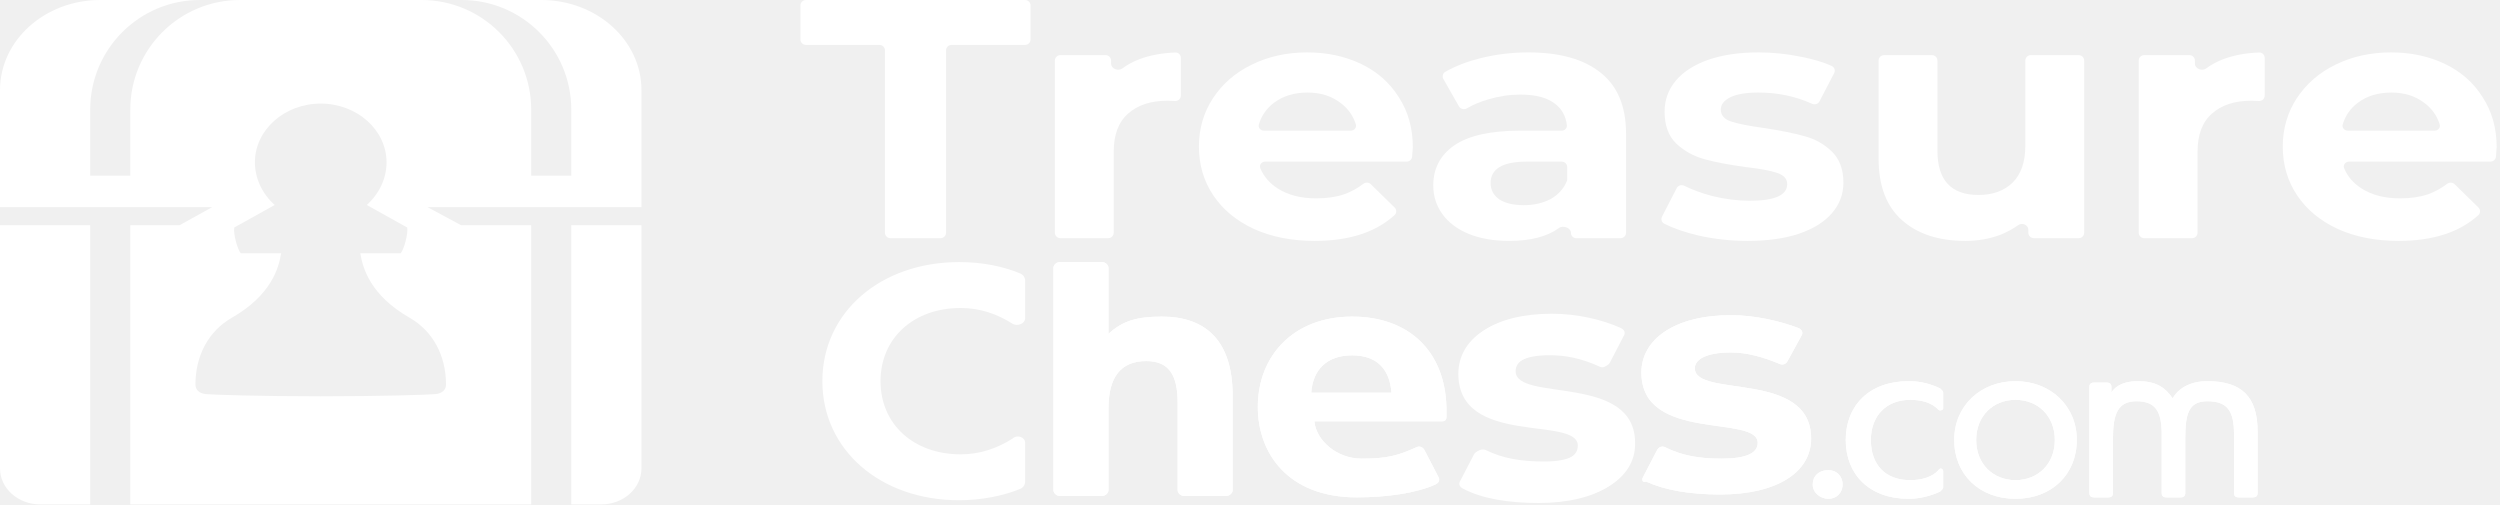
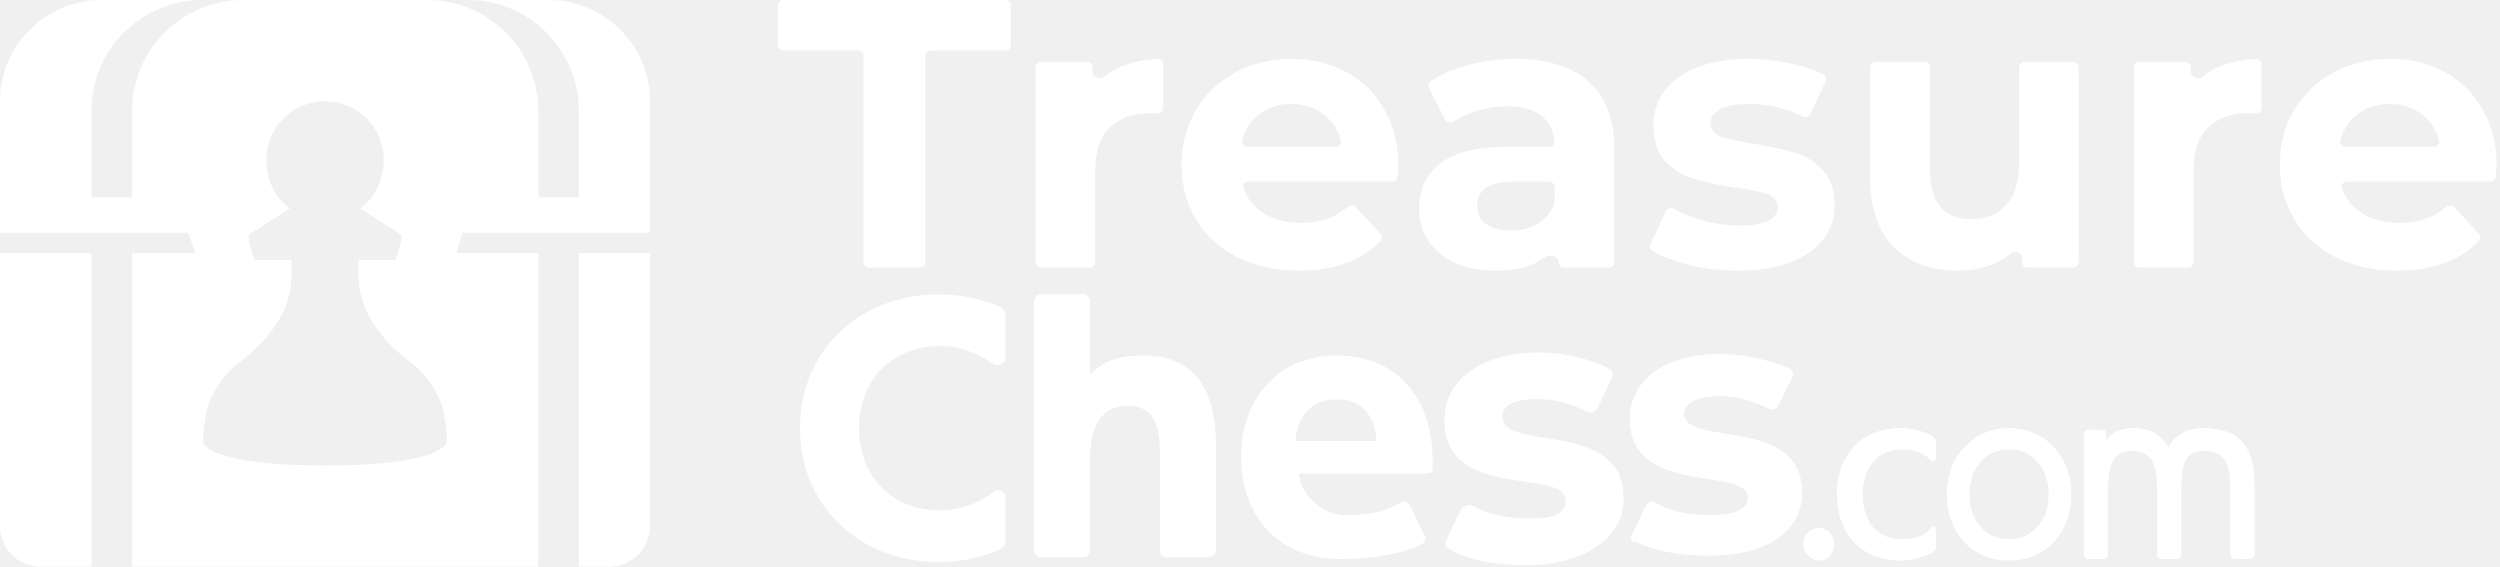
- <svg xmlns="http://www.w3.org/2000/svg" width="456" height="92" viewBox="0 0 456 92" fill="none">
-   <path d="M224.836 72.141V89.412C224.836 89.935 224.263 90.459 223.689 90.459H215.948C215.374 90.459 214.801 89.935 214.801 89.412V73.449C214.801 68.215 213.08 65.86 209.066 65.86C204.478 65.86 202.185 68.739 202.185 74.496V89.412C202.185 89.935 201.611 90.459 201.038 90.459H193.296C192.723 90.459 192.149 89.935 192.149 89.412V48.85C192.149 48.327 192.723 47.804 193.296 47.804H201.038C201.611 47.804 202.185 48.327 202.185 48.85V60.888C204.765 58.533 207.346 57.748 211.933 57.748C219.962 57.748 224.836 62.197 224.836 72.141Z" fill="white" />
-   <path d="M246.628 57.748C236.019 57.748 229.424 64.813 229.424 74.234C229.424 82.608 234.872 90.721 247.488 90.721C252.936 90.721 258.384 89.935 261.825 88.365C262.398 88.104 262.685 87.58 262.398 87.057L259.818 82.085C259.531 81.561 258.958 81.3 258.384 81.561C254.943 83.132 252.936 83.655 248.349 83.655C243.761 83.655 240.033 80.253 239.747 76.851H262.972C263.545 76.851 263.832 76.589 263.832 76.066C263.832 75.543 263.832 74.757 263.832 74.234C263.545 64.028 256.95 57.748 246.628 57.748ZM239.173 71.617C239.46 67.43 242.041 64.813 246.628 64.813C251.216 64.813 253.51 67.43 253.796 71.617H239.173Z" fill="white" />
-   <path d="M299.672 87.057L302.253 82.085C302.54 81.561 303.113 81.3 303.686 81.561C306.841 83.132 309.995 83.655 314.009 83.655C318.596 83.655 320.604 82.608 320.604 80.776C320.604 75.543 299.386 80.776 299.386 67.954C299.386 61.935 305.407 57.486 315.729 57.486C320.03 57.486 324.618 58.533 328.059 59.841C328.632 60.103 328.919 60.626 328.632 61.15L326.051 65.86C325.765 66.383 325.191 66.645 324.618 66.383C321.464 65.075 318.596 64.29 315.729 64.29C311.141 64.29 309.134 65.599 309.134 67.169C309.134 72.664 330.352 67.43 330.352 79.991C330.352 86.01 324.331 90.197 313.722 90.197C308.274 90.197 303.686 89.412 300.246 87.842C299.672 88.104 299.386 87.58 299.672 87.057Z" fill="white" />
-   <path d="M330.64 88.365C330.64 86.795 331.787 85.748 333.507 85.748C334.941 85.748 336.088 86.795 336.088 88.365C336.088 89.935 334.941 90.982 333.507 90.982C332.074 90.982 330.64 89.935 330.64 88.365Z" fill="white" />
-   <path d="M356.446 80.253C356.446 73.972 361.32 69.524 367.628 69.524C373.936 69.524 378.811 73.972 378.811 80.253C378.811 86.534 374.223 90.982 367.628 90.982C361.033 90.982 356.446 86.534 356.446 80.253ZM374.797 80.253C374.797 75.804 371.642 72.926 367.628 72.926C363.614 72.926 360.46 75.804 360.46 80.253C360.46 84.702 363.614 87.58 367.628 87.58C371.642 87.58 374.797 84.702 374.797 80.253Z" fill="white" />
-   <path d="M411.784 78.683V89.935C411.784 90.459 411.497 90.721 410.924 90.721H408.343C407.77 90.721 407.483 90.459 407.483 89.935V79.206C407.483 75.019 406.336 73.187 402.609 73.187C399.168 73.187 398.594 75.543 398.594 79.991V89.935C398.594 90.459 398.308 90.721 397.734 90.721H395.154C394.58 90.721 394.294 90.459 394.294 89.935V79.206C394.294 75.019 393.147 73.187 389.706 73.187C386.265 73.187 385.405 75.543 385.405 79.991V89.935C385.405 90.459 385.118 90.721 384.545 90.721H381.964C381.391 90.721 381.104 90.459 381.104 89.935V70.57C381.104 70.047 381.391 69.785 381.964 69.785H384.258C384.831 69.785 385.118 70.047 385.118 70.57V71.617C385.405 71.094 386.552 69.524 389.993 69.524C393.147 69.524 394.867 70.57 396.301 72.664C396.301 72.664 397.734 69.524 402.609 69.524C408.917 69.524 411.784 72.402 411.784 78.683Z" fill="white" />
-   <path d="M348.417 87.58C343.829 87.58 341.248 84.702 341.248 80.253C341.248 75.804 344.116 72.926 348.417 72.926C350.424 72.926 352.431 73.449 353.578 74.757C353.865 75.019 354.438 74.757 354.438 74.496V71.617C354.438 71.356 354.151 71.094 353.865 70.832C352.144 70.047 350.424 69.524 348.13 69.524C340.962 69.524 336.661 73.972 336.661 80.253C336.661 86.534 340.962 90.982 348.13 90.982C350.137 90.982 352.144 90.459 353.865 89.674C354.151 89.412 354.438 89.15 354.438 88.889V86.01C354.438 85.487 353.865 85.225 353.578 85.748C352.431 87.057 350.424 87.58 348.417 87.58Z" fill="white" />
-   <path d="M276.447 67.692C276.447 65.86 278.455 64.552 283.042 64.552C285.91 64.552 288.777 65.075 292.218 66.645C292.791 66.907 293.365 66.645 293.651 66.122L296.232 61.15C296.519 60.626 296.232 60.103 295.658 59.841C292.218 58.271 287.63 57.224 283.042 57.224C272.433 57.224 266.412 61.673 266.412 67.954C266.412 81.3 288.203 75.543 288.203 81.038C288.203 82.87 286.483 84.178 281.609 84.178C277.594 84.178 274.154 83.655 271 82.085C270.426 81.823 269.566 82.085 269.279 82.608L266.699 87.58C266.412 88.104 266.699 88.627 267.272 88.889C270.713 90.72 275.587 91.505 281.035 91.505C291.931 91.505 298.239 87.057 298.239 81.038C298.526 67.954 276.447 73.449 276.447 67.692Z" fill="white" />
-   <path d="M224.836 72.141V89.412C224.836 89.935 224.263 90.459 223.689 90.459H215.948C215.374 90.459 214.801 89.935 214.801 89.412V73.449C214.801 68.215 213.08 65.86 209.066 65.86C204.478 65.86 202.185 68.739 202.185 74.496V89.412C202.185 89.935 201.611 90.459 201.038 90.459H193.296C192.723 90.459 192.149 89.935 192.149 89.412V48.85C192.149 48.327 192.723 47.804 193.296 47.804H201.038C201.611 47.804 202.185 48.327 202.185 48.85V60.888C204.765 58.533 207.346 57.748 211.933 57.748C219.962 57.748 224.836 62.197 224.836 72.141Z" fill="white" />
-   <path d="M175.232 82.87C166.63 82.87 160.609 77.374 160.609 69.524C160.609 61.673 166.63 56.178 175.232 56.178C178.673 56.178 181.827 57.224 184.694 59.056C185.555 59.58 186.988 59.056 186.988 58.01V51.206C186.988 50.682 186.701 50.159 186.128 49.897C182.974 48.589 179.247 47.804 174.946 47.804C160.609 47.804 150 56.963 150 69.524C150 82.085 160.609 91.244 174.946 91.244C178.96 91.244 182.974 90.459 186.128 89.15C186.701 88.889 186.988 88.365 186.988 87.842V80.776C186.988 79.73 185.555 79.206 184.694 79.991C181.827 81.823 178.673 82.87 175.232 82.87Z" fill="white" />
-   <path d="M246.628 57.748C236.019 57.748 229.424 64.813 229.424 74.234C229.424 82.608 234.872 90.721 247.488 90.721C252.936 90.721 258.384 89.935 261.825 88.365C262.398 88.104 262.685 87.58 262.398 87.057L259.818 82.085C259.531 81.561 258.958 81.3 258.384 81.561C254.943 83.132 252.936 83.655 248.349 83.655C243.761 83.655 240.033 80.253 239.747 76.851H262.972C263.545 76.851 263.832 76.589 263.832 76.066C263.832 75.543 263.832 74.757 263.832 74.234C263.545 64.028 256.95 57.748 246.628 57.748ZM239.173 71.617C239.46 67.43 242.041 64.813 246.628 64.813C251.216 64.813 253.51 67.43 253.796 71.617H239.173Z" fill="white" />
-   <path d="M299.673 87.057L302.254 82.085C302.54 81.561 303.114 81.3 303.687 81.561C306.841 83.132 309.995 83.655 314.009 83.655C318.597 83.655 320.604 82.608 320.604 80.776C320.604 75.543 299.386 80.776 299.386 67.954C299.386 61.935 305.408 57.486 315.73 57.486C320.031 57.486 324.618 58.533 328.059 59.841C328.633 60.103 328.919 60.626 328.633 61.15L326.052 65.86C325.765 66.383 325.192 66.645 324.618 66.383C321.464 65.075 318.597 64.29 315.73 64.29C311.142 64.29 309.135 65.599 309.135 67.169C309.135 72.664 330.353 67.43 330.353 79.991C330.353 86.01 324.332 90.197 313.723 90.197C308.275 90.197 303.687 89.412 300.246 87.842C299.673 88.104 299.386 87.58 299.673 87.057Z" fill="white" />
-   <path d="M330.64 88.365C330.64 86.795 331.787 85.748 333.507 85.748C334.941 85.748 336.088 86.795 336.088 88.365C336.088 89.935 334.941 90.982 333.507 90.982C332.074 90.982 330.64 89.935 330.64 88.365Z" fill="white" />
-   <path d="M356.446 80.253C356.446 73.972 361.32 69.524 367.628 69.524C373.936 69.524 378.811 73.972 378.811 80.253C378.811 86.534 374.223 90.982 367.628 90.982C361.033 90.982 356.446 86.534 356.446 80.253ZM374.797 80.253C374.797 75.804 371.642 72.926 367.628 72.926C363.614 72.926 360.46 75.804 360.46 80.253C360.46 84.702 363.614 87.58 367.628 87.58C371.642 87.58 374.797 84.702 374.797 80.253Z" fill="white" />
-   <path d="M411.785 78.683V89.935C411.785 90.459 411.499 90.721 410.925 90.721H408.345C407.771 90.721 407.484 90.459 407.484 89.935V79.206C407.484 75.019 406.337 73.187 402.61 73.187C399.169 73.187 398.596 75.543 398.596 79.991V89.935C398.596 90.459 398.309 90.721 397.736 90.721H395.155C394.581 90.721 394.295 90.459 394.295 89.935V79.206C394.295 75.019 393.148 73.187 389.707 73.187C386.266 73.187 385.406 75.543 385.406 79.991V89.935C385.406 90.459 385.119 90.721 384.546 90.721H381.965C381.392 90.721 381.105 90.459 381.105 89.935V70.57C381.105 70.047 381.392 69.785 381.965 69.785H384.259C384.833 69.785 385.119 70.047 385.119 70.57V71.617C385.406 71.094 386.553 69.524 389.994 69.524C393.148 69.524 394.868 70.57 396.302 72.664C396.302 72.664 397.735 69.524 402.61 69.524C408.918 69.524 411.785 72.402 411.785 78.683Z" fill="white" />
-   <path d="M348.418 87.58C343.83 87.58 341.25 84.702 341.25 80.253C341.25 75.804 344.117 72.926 348.418 72.926C350.425 72.926 352.432 73.449 353.579 74.757C353.866 75.019 354.439 74.757 354.439 74.496V71.617C354.439 71.356 354.153 71.094 353.866 70.832C352.145 70.047 350.425 69.524 348.131 69.524C340.963 69.524 336.662 73.972 336.662 80.253C336.662 86.534 340.963 90.982 348.131 90.982C350.138 90.982 352.145 90.459 353.866 89.674C354.153 89.412 354.439 89.15 354.439 88.889V86.01C354.439 85.487 353.866 85.225 353.579 85.748C352.432 87.057 350.425 87.58 348.418 87.58Z" fill="white" />
-   <path d="M276.039 67.935C276.039 66.103 278.046 64.794 282.633 64.794C285.501 64.794 288.368 65.318 291.809 66.888C292.382 67.15 292.956 66.888 293.242 66.365L295.823 61.392C296.11 60.869 295.823 60.346 295.249 60.084C291.809 58.514 287.221 57.467 282.633 57.467C272.024 57.467 266.003 61.916 266.003 68.196C266.003 81.542 287.794 75.785 287.794 81.281C287.794 83.113 286.074 84.421 281.2 84.421C277.185 84.421 273.745 83.898 270.591 82.328C270.017 82.066 269.157 82.328 268.87 82.851L266.29 87.823C266.003 88.346 266.29 88.87 266.863 89.131C270.304 90.963 275.178 91.748 280.626 91.748C291.522 91.748 297.83 87.3 297.83 81.281C298.117 68.196 276.039 73.692 276.039 67.935Z" fill="white" />
-   <path d="M161.413 9.192C161.413 8.64 160.966 8.192 160.413 8.192H147C146.448 8.192 146 7.745 146 7.192V1C146 0.448 146.448 0 147 0H186.974C187.526 0 187.974 0.448 187.974 1V7.192C187.974 7.745 187.526 8.192 186.974 8.192H173.56C173.008 8.192 172.56 8.64 172.56 9.192V42.444C172.56 42.996 172.113 43.444 171.56 43.444H162.413C161.861 43.444 161.413 42.996 161.413 42.444V9.192Z" fill="white" />
-   <path d="M202.661 11.599C202.661 12.545 203.955 13.044 204.715 12.48C205.624 11.805 206.659 11.245 207.821 10.799C209.762 10.07 211.951 9.662 214.39 9.575C214.942 9.556 215.39 10.005 215.39 10.558V17.423C215.39 18.003 214.899 18.46 214.32 18.425C213.702 18.389 213.256 18.371 212.982 18.371C209.908 18.371 207.5 19.157 205.757 20.729C204.014 22.26 203.142 24.577 203.142 27.68V42.444C203.142 42.996 202.694 43.444 202.142 43.444H193.408C192.856 43.444 192.408 42.996 192.408 42.444V11.054C192.408 10.502 192.856 10.054 193.408 10.054H201.661C202.213 10.054 202.661 10.502 202.661 11.054V11.599Z" fill="white" />
-   <path d="M257.699 26.873C257.699 26.971 257.656 27.535 257.57 28.564C257.527 29.082 257.094 29.48 256.574 29.48H230.761C230.112 29.48 229.633 30.091 229.881 30.69C230.506 32.196 231.568 33.427 233.066 34.383C234.946 35.583 237.286 36.183 240.084 36.183C242.011 36.183 243.708 35.934 245.176 35.438C246.413 34.998 247.574 34.365 248.658 33.538C249.073 33.222 249.66 33.236 250.033 33.6L254.373 37.845C254.766 38.23 254.777 38.863 254.37 39.233C250.916 42.372 246.062 43.941 239.809 43.941C235.634 43.941 231.942 43.217 228.731 41.769C225.519 40.279 223.042 38.231 221.299 35.624C219.556 33.018 218.684 30.059 218.684 26.749C218.684 23.48 219.533 20.543 221.23 17.936C222.974 15.288 225.336 13.24 228.318 11.792C231.345 10.303 234.717 9.558 238.433 9.558C242.057 9.558 245.336 10.261 248.272 11.668C251.208 13.075 253.502 15.102 255.153 17.75C256.851 20.357 257.699 23.398 257.699 26.873ZM238.501 16.881C236.07 16.881 234.029 17.502 232.377 18.743C231.033 19.754 230.114 21.066 229.621 22.68C229.44 23.272 229.915 23.832 230.535 23.832H246.395C247.016 23.832 247.492 23.27 247.306 22.677C246.811 21.101 245.895 19.811 244.557 18.805C242.905 17.523 240.887 16.881 238.501 16.881Z" fill="white" />
-   <path d="M278.769 9.558C284.503 9.558 288.907 10.799 291.981 13.281C295.054 15.723 296.591 19.426 296.591 24.391V42.444C296.591 42.996 296.143 43.444 295.591 43.444H287.496C286.971 43.444 286.545 43.018 286.545 42.493V42.493C286.545 41.546 285.112 41.039 284.346 41.596C282.196 43.159 279.167 43.941 275.26 43.941C272.416 43.941 269.939 43.506 267.829 42.637C265.764 41.769 264.182 40.569 263.081 39.038C261.98 37.507 261.429 35.769 261.429 33.824C261.429 30.721 262.714 28.28 265.283 26.501C267.897 24.722 271.911 23.832 277.324 23.832H284.857C285.409 23.832 285.865 23.383 285.799 22.834C285.604 21.206 284.912 19.925 283.724 18.991C282.301 17.833 280.168 17.253 277.324 17.253C275.352 17.253 273.402 17.543 271.476 18.122C270.013 18.541 268.717 19.084 267.588 19.752C267.078 20.054 266.404 19.908 266.11 19.393L263.277 14.42C263.013 13.956 263.158 13.365 263.622 13.101C265.464 12.053 267.6 11.224 270.031 10.613C272.875 9.909 275.788 9.558 278.769 9.558ZM277.944 37.424C279.778 37.424 281.407 37.052 282.829 36.307C284.194 35.552 285.178 34.474 285.783 33.072C285.833 32.955 285.857 32.828 285.857 32.701V30.48C285.857 29.928 285.409 29.48 284.857 29.48H278.494C274.09 29.48 271.888 30.783 271.888 33.39C271.888 34.631 272.416 35.624 273.471 36.369C274.572 37.072 276.063 37.424 277.944 37.424Z" fill="white" />
-   <path d="M318.76 43.941C315.687 43.941 312.682 43.61 309.746 42.948C307.251 42.35 305.186 41.632 303.552 40.795C303.081 40.554 302.917 39.974 303.159 39.504L305.826 34.322C306.087 33.815 306.719 33.63 307.229 33.887C308.685 34.619 310.373 35.239 312.292 35.748C314.632 36.328 316.925 36.617 319.173 36.617C323.715 36.617 325.985 35.603 325.985 33.576C325.985 32.624 325.366 31.942 324.127 31.528C322.889 31.114 320.985 30.763 318.416 30.473C315.389 30.059 312.889 29.583 310.916 29.046C308.944 28.508 307.223 27.556 305.755 26.191C304.333 24.825 303.622 22.881 303.622 20.357C303.622 18.247 304.287 16.385 305.618 14.771C306.994 13.116 308.966 11.833 311.535 10.923C314.15 10.013 317.224 9.558 320.756 9.558C323.37 9.558 325.962 9.827 328.531 10.364C330.711 10.778 332.572 11.336 334.115 12.038C334.613 12.264 334.797 12.865 334.544 13.351L331.878 18.484C331.625 18.971 331.028 19.161 330.528 18.934C327.517 17.565 324.26 16.881 320.756 16.881C318.462 16.881 316.742 17.171 315.595 17.75C314.448 18.329 313.875 19.074 313.875 19.984C313.875 21.019 314.494 21.743 315.733 22.157C316.971 22.57 318.944 22.963 321.65 23.336C324.678 23.791 327.155 24.287 329.082 24.825C331.008 25.322 332.683 26.253 334.105 27.618C335.527 28.983 336.238 30.887 336.238 33.328C336.238 35.397 335.55 37.238 334.174 38.852C332.797 40.465 330.779 41.727 328.118 42.637C325.504 43.506 322.384 43.941 318.76 43.941Z" fill="white" />
-   <path d="M379.155 10.054C379.707 10.054 380.155 10.502 380.155 11.054V42.444C380.155 42.996 379.707 43.444 379.155 43.444H370.971C370.419 43.444 369.971 42.996 369.971 42.444V41.918C369.971 41.022 368.844 40.54 368.117 41.062C367.136 41.767 366.057 42.354 364.88 42.824C362.907 43.568 360.774 43.941 358.48 43.941C353.618 43.941 349.765 42.679 346.92 40.155C344.076 37.631 342.654 33.886 342.654 28.921V11.054C342.654 10.502 343.102 10.054 343.654 10.054H352.388C352.941 10.054 353.388 10.502 353.388 11.054V27.494C353.388 32.873 355.889 35.562 360.889 35.562C363.458 35.562 365.522 34.817 367.081 33.328C368.641 31.797 369.421 29.542 369.421 26.563V11.054C369.421 10.502 369.869 10.054 370.421 10.054H379.155Z" fill="white" />
-   <path d="M400.352 11.599C400.352 12.545 401.646 13.044 402.406 12.48C403.315 11.805 404.351 11.245 405.513 10.799C407.453 10.07 409.643 9.662 412.082 9.575C412.634 9.556 413.082 10.005 413.082 10.558V17.423C413.082 18.003 412.591 18.46 412.012 18.425C411.394 18.389 410.948 18.371 410.674 18.371C407.6 18.371 405.192 19.157 403.449 20.729C401.706 22.26 400.834 24.577 400.834 27.68V42.444C400.834 42.996 400.386 43.444 399.834 43.444H391.1C390.547 43.444 390.1 42.996 390.1 42.444V11.054C390.1 10.502 390.547 10.054 391.1 10.054H399.352C399.905 10.054 400.352 10.502 400.352 11.054V11.599Z" fill="white" />
-   <path d="M455.391 26.873C455.391 26.971 455.348 27.535 455.262 28.564C455.219 29.082 454.786 29.48 454.266 29.48H428.452C427.804 29.48 427.325 30.091 427.573 30.69C428.198 32.196 429.259 33.427 430.757 34.383C432.638 35.583 434.978 36.183 437.776 36.183C439.702 36.183 441.4 35.934 442.868 35.438C444.105 34.998 445.266 34.365 446.35 33.538C446.765 33.222 447.352 33.236 447.724 33.6L452.065 37.845C452.458 38.23 452.469 38.863 452.062 39.233C448.608 42.372 443.754 43.941 437.501 43.941C433.326 43.941 429.633 43.217 426.422 41.769C423.211 40.279 420.734 38.231 418.991 35.624C417.248 33.018 416.376 30.059 416.376 26.749C416.376 23.48 417.225 20.543 418.922 17.936C420.665 15.288 423.028 13.24 426.009 11.792C429.037 10.303 432.409 9.558 436.124 9.558C439.748 9.558 443.028 10.261 445.964 11.668C448.9 13.075 451.194 15.102 452.845 17.75C454.542 20.357 455.391 23.398 455.391 26.873ZM436.193 16.881C433.762 16.881 431.721 17.502 430.069 18.743C428.725 19.754 427.806 21.066 427.313 22.68C427.132 23.272 427.607 23.832 428.227 23.832H444.087C444.708 23.832 445.183 23.27 444.997 22.677C444.503 21.101 443.586 19.811 442.248 18.805C440.597 17.523 438.579 16.881 436.193 16.881Z" fill="white" />
-   <path fill-rule="evenodd" clip-rule="evenodd" d="M18.281 0C8.185 0 0 7.355 0 16.429V37.786H16.453H23.766H38.691L32.774 41.071H23.766V92H96.891V41.071H84.087L77.985 37.786H96.891H104.203H117V16.429C117 7.355 108.815 0 98.719 0H84.203C95.249 0 104.203 8.954 104.203 20V32.036H96.891V20C96.891 8.954 87.936 0 76.891 0H43.766C32.72 0 23.766 8.954 23.766 20V32.036H16.453V20C16.453 8.954 25.407 0 36.453 0H18.281ZM0 85.429V41.071H16.453V92H7.312C3.274 92 0 89.058 0 85.429ZM109.688 92H104.203V41.071H117V85.429C117 89.058 113.726 92 109.688 92ZM70.507 29.627C70.507 23.684 65.088 18.893 58.496 18.893C51.911 18.893 46.485 23.684 46.493 29.627C46.509 32.538 47.81 35.334 50.103 37.387L42.725 41.499C42.526 42.621 43.312 45.482 43.907 46.197H51.277C50.848 48.879 49.468 53.864 42.241 57.983C38.092 60.379 35.648 64.791 35.648 70.155C35.648 71.106 36.347 71.764 37.568 71.885C38.797 72.007 47.36 72.285 58.5 72.286C58.496 72.286 58.492 72.286 58.488 72.286H58.512C58.508 72.286 58.504 72.286 58.5 72.286C69.64 72.285 78.21 72.007 79.432 71.885C80.653 71.764 81.352 71.106 81.352 70.155C81.352 64.784 78.908 60.379 74.759 57.983C67.532 53.864 66.152 48.879 65.723 46.197H73.093C73.68 45.489 74.474 42.629 74.275 41.499L66.897 37.387C69.19 35.334 70.491 32.545 70.507 29.627Z" fill="white" />
+ <svg xmlns="http://www.w3.org/2000/svg" width="450" height="102" viewBox="0 0 450 102" fill="none">
+   <path fill-rule="evenodd" clip-rule="evenodd" d="M18.281 0C8.185 0 0 8.155 0 18.214V41.893H16.453H23.766H33.881L35.18 45.536H23.766V102H96.891V45.536H82.15L83.261 41.893H96.891H104.203H117V18.214C117 8.155 108.815 0 98.719 0H84.203C95.249 0 104.203 8.954 104.203 20V35.518H96.891V20C96.891 8.954 87.936 0 76.891 0H43.766C32.72 0 23.766 8.954 23.766 20V35.518H16.453V20C16.453 8.954 25.407 0 36.453 0H18.281ZM0 94.714V45.536H16.453V102H7.312C3.274 102 0 98.738 0 94.714ZM109.688 102H104.203V45.536H117V94.714C117 98.738 113.726 102 109.688 102ZM79.32 72.431C79.407 72.516 79.486 72.617 79.534 72.742L79.526 72.734C79.986 74.764 80.438 77.019 80.438 79.5C80.438 79.656 80.097 81.67 72.685 82.883C69.57 83.412 65.083 83.786 58.599 83.786H58.496H58.393C56.514 83.786 54.81 83.755 53.256 83.692H53.098C52.984 83.688 52.874 83.682 52.766 83.676C52.662 83.671 52.56 83.665 52.456 83.661C37.117 82.969 36.562 79.71 36.562 79.508C36.562 77.027 37.022 74.772 37.474 72.742C37.522 72.625 37.601 72.524 37.688 72.431C38.83 69.53 40.558 67.228 42.698 65.524C44.688 64.062 46.273 62.616 47.541 61.216C52.266 55.795 52.464 51.743 52.48 48.904V46.991C52.468 46.96 52.454 46.927 52.44 46.894C52.426 46.861 52.412 46.827 52.4 46.796H45.877C45.195 45.218 44.743 43.864 44.743 42.285L52.202 37.495C49.998 36.001 48.564 33.621 48.12 30.837C47.993 30.23 47.922 29.608 47.922 28.971C47.922 28.589 47.938 28.224 47.977 27.858C48.009 27.539 48.048 27.228 48.104 26.925C48.105 26.92 48.107 26.915 48.108 26.91C48.114 26.886 48.12 26.865 48.12 26.839C48.175 26.552 48.239 26.272 48.318 25.992C48.326 25.968 48.332 25.945 48.338 25.922C48.344 25.898 48.35 25.875 48.358 25.852C48.429 25.587 48.516 25.338 48.611 25.082C48.624 25.033 48.641 24.989 48.659 24.943C48.664 24.93 48.669 24.916 48.675 24.903C48.77 24.662 48.873 24.436 48.984 24.203C49.023 24.133 49.055 24.063 49.087 23.993C49.198 23.775 49.317 23.565 49.444 23.355C49.491 23.285 49.539 23.207 49.586 23.13C49.713 22.935 49.84 22.748 49.975 22.562C50.03 22.476 50.094 22.391 50.157 22.313C50.284 22.142 50.426 21.971 50.569 21.808C50.641 21.722 50.72 21.636 50.799 21.551L50.799 21.551C50.942 21.403 51.084 21.255 51.235 21.115L51.52 20.859L51.972 20.485C52.028 20.442 52.083 20.402 52.139 20.361C52.194 20.32 52.25 20.279 52.305 20.236C52.456 20.128 52.606 20.019 52.765 19.918C52.828 19.879 52.894 19.84 52.959 19.801C53.025 19.762 53.09 19.723 53.153 19.684C53.304 19.591 53.455 19.505 53.613 19.42C53.756 19.35 53.906 19.28 54.057 19.21C54.087 19.196 54.116 19.182 54.145 19.169C54.264 19.113 54.382 19.058 54.509 19.008C54.592 18.977 54.675 18.947 54.758 18.918C54.842 18.889 54.925 18.86 55.008 18.829C55.04 18.817 55.072 18.805 55.104 18.794C55.22 18.751 55.334 18.71 55.452 18.673C55.592 18.626 55.735 18.592 55.88 18.558C55.925 18.547 55.97 18.536 56.015 18.525C56.086 18.51 56.156 18.492 56.225 18.475C56.294 18.457 56.364 18.44 56.435 18.424C56.594 18.39 56.762 18.368 56.928 18.346C56.986 18.339 57.044 18.331 57.101 18.323C57.151 18.316 57.203 18.308 57.256 18.299C57.32 18.288 57.385 18.277 57.45 18.269C57.798 18.23 58.147 18.214 58.504 18.214C58.861 18.214 59.209 18.238 59.558 18.269C59.618 18.276 59.675 18.286 59.733 18.296C59.79 18.306 59.848 18.315 59.907 18.323C59.962 18.331 60.018 18.338 60.074 18.346C60.24 18.367 60.406 18.389 60.573 18.424C60.644 18.44 60.714 18.457 60.783 18.475C60.852 18.492 60.922 18.51 60.993 18.525C61.183 18.572 61.373 18.619 61.556 18.673C61.674 18.71 61.788 18.751 61.904 18.794C61.936 18.805 61.968 18.817 62 18.829C62.166 18.883 62.333 18.938 62.499 19.008C62.65 19.07 62.8 19.14 62.951 19.21C62.995 19.23 63.038 19.25 63.081 19.269C63.188 19.317 63.293 19.364 63.395 19.42C63.492 19.472 63.587 19.528 63.68 19.583C63.739 19.617 63.797 19.651 63.855 19.684C63.878 19.698 63.901 19.711 63.923 19.724C64.033 19.787 64.138 19.847 64.243 19.918C64.401 20.019 64.552 20.127 64.703 20.236L64.703 20.236C64.758 20.279 64.814 20.32 64.869 20.361C64.925 20.402 64.98 20.442 65.036 20.485C65.194 20.602 65.337 20.726 65.487 20.859L65.773 21.115C65.923 21.255 66.066 21.403 66.209 21.551L66.209 21.551C66.249 21.594 66.286 21.636 66.324 21.679C66.361 21.722 66.399 21.765 66.439 21.808C66.581 21.971 66.716 22.142 66.851 22.313L66.851 22.313C66.883 22.356 66.912 22.397 66.942 22.437C66.972 22.478 67.001 22.519 67.033 22.562C67.168 22.748 67.295 22.935 67.422 23.13C67.469 23.2 67.517 23.277 67.564 23.355C67.691 23.565 67.81 23.775 67.921 23.993C67.961 24.063 67.992 24.133 68.024 24.203C68.135 24.428 68.238 24.662 68.333 24.903C68.345 24.934 68.355 24.963 68.365 24.992C68.375 25.021 68.385 25.051 68.397 25.082C68.492 25.338 68.579 25.587 68.65 25.852C68.658 25.875 68.664 25.898 68.67 25.922C68.676 25.945 68.682 25.968 68.69 25.992C68.769 26.272 68.833 26.552 68.888 26.839C68.889 26.845 68.891 26.85 68.892 26.855C68.898 26.879 68.904 26.899 68.904 26.925C68.959 27.236 69.007 27.547 69.031 27.858C69.062 28.224 69.086 28.597 69.086 28.971C69.086 29.6 69.015 30.223 68.888 30.837C68.436 33.621 67.01 36.009 64.806 37.495L72.265 42.285C72.265 43.864 71.813 45.218 71.131 46.796H64.608C64.601 46.813 64.594 46.831 64.587 46.849C64.568 46.896 64.548 46.946 64.536 46.991V48.904C64.544 51.743 64.742 55.795 69.467 61.216C70.735 62.616 72.32 64.054 74.31 65.524C76.45 67.22 78.178 69.53 79.32 72.431Z" fill="white" />
+   <path d="M218.836 79.982V99.131C218.836 99.711 218.263 100.291 217.689 100.291H209.948C209.374 100.291 208.801 99.711 208.801 99.131V81.433C208.801 75.63 207.08 73.019 203.066 73.019C198.478 73.019 196.185 76.21 196.185 82.593V99.131C196.185 99.711 195.611 100.291 195.038 100.291H187.296C186.723 100.291 186.149 99.711 186.149 99.131V54.16C186.149 53.58 186.723 53 187.296 53H195.038C195.611 53 196.185 53.58 196.185 54.16V67.507C198.765 64.895 201.346 64.025 205.933 64.025C213.962 64.025 218.836 68.957 218.836 79.982Z" fill="white" />
+   <path d="M240.628 64.025C230.019 64.025 223.424 71.859 223.424 82.303C223.424 91.588 228.872 100.582 241.488 100.582C246.936 100.582 252.384 99.711 255.825 97.97C256.398 97.68 256.685 97.1 256.398 96.52L253.818 91.007C253.531 90.427 252.958 90.137 252.384 90.427C248.943 92.168 246.936 92.748 242.349 92.748C237.761 92.748 234.033 88.976 233.747 85.205H256.972C257.545 85.205 257.832 84.915 257.832 84.334C257.832 83.754 257.832 82.884 257.832 82.303C257.545 70.988 250.95 64.025 240.628 64.025ZM233.173 79.402C233.46 74.76 236.041 71.859 240.628 71.859C245.216 71.859 247.51 74.76 247.796 79.402H233.173Z" fill="white" />
+   <path d="M293.672 96.52L296.253 91.007C296.54 90.427 297.113 90.137 297.686 90.427C300.841 92.168 303.995 92.748 308.009 92.748C312.596 92.748 314.604 91.588 314.604 89.557C314.604 83.754 293.386 89.557 293.386 75.34C293.386 68.667 299.407 63.735 309.729 63.735C314.03 63.735 318.618 64.895 322.059 66.346C322.632 66.636 322.919 67.216 322.632 67.797L320.051 73.019C319.765 73.599 319.191 73.889 318.618 73.599C315.464 72.149 312.596 71.278 309.729 71.278C305.141 71.278 303.134 72.729 303.134 74.47C303.134 80.562 324.352 74.76 324.352 88.686C324.352 95.359 318.331 100.001 307.722 100.001C302.274 100.001 297.686 99.131 294.246 97.39C293.672 97.68 293.386 97.1 293.672 96.52Z" fill="white" />
+   <path d="M324.64 97.97C324.64 96.23 325.787 95.069 327.507 95.069C328.941 95.069 330.088 96.23 330.088 97.97C330.088 99.711 328.941 100.872 327.507 100.872C326.074 100.872 324.64 99.711 324.64 97.97Z" fill="white" />
+   <path d="M350.446 88.976C350.446 82.013 355.32 77.081 361.628 77.081C367.936 77.081 372.811 82.013 372.811 88.976C372.811 95.939 368.223 100.872 361.628 100.872C355.033 100.872 350.446 95.939 350.446 88.976ZM368.797 88.976C368.797 84.044 365.642 80.853 361.628 80.853C357.614 80.853 354.46 84.044 354.46 88.976C354.46 93.909 357.614 97.1 361.628 97.1C365.642 97.1 368.797 93.909 368.797 88.976Z" fill="white" />
+   <path d="M405.784 87.236V99.711C405.784 100.291 405.497 100.582 404.924 100.582H402.343C401.77 100.582 401.483 100.291 401.483 99.711V87.816C401.483 83.174 400.336 81.143 396.609 81.143C393.168 81.143 392.594 83.754 392.594 88.686V99.711C392.594 100.291 392.308 100.582 391.734 100.582H389.154C388.58 100.582 388.294 100.291 388.294 99.711V87.816C388.294 83.174 387.147 81.143 383.706 81.143C380.265 81.143 379.405 83.754 379.405 88.686V99.711C379.405 100.291 379.118 100.582 378.545 100.582H375.964C375.391 100.582 375.104 100.291 375.104 99.711V78.242C375.104 77.661 375.391 77.371 375.964 77.371H378.258C378.831 77.371 379.118 77.661 379.118 78.242V79.402C379.405 78.822 380.552 77.081 383.993 77.081C387.147 77.081 388.867 78.242 390.301 80.562C390.301 80.562 391.734 77.081 396.609 77.081C402.917 77.081 405.784 80.272 405.784 87.236Z" fill="white" />
+   <path d="M342.417 97.1C337.829 97.1 335.248 93.909 335.248 88.976C335.248 84.044 338.116 80.853 342.417 80.853C344.424 80.853 346.431 81.433 347.578 82.884C347.865 83.174 348.438 82.884 348.438 82.593V79.402C348.438 79.112 348.151 78.822 347.865 78.532C346.144 77.661 344.424 77.081 342.13 77.081C334.962 77.081 330.661 82.013 330.661 88.976C330.661 95.939 334.962 100.872 342.13 100.872C344.137 100.872 346.144 100.291 347.865 99.421C348.151 99.131 348.438 98.841 348.438 98.551V95.359C348.438 94.779 347.865 94.489 347.578 95.069C346.431 96.52 344.424 97.1 342.417 97.1Z" fill="white" />
+   <path d="M270.447 75.05C270.447 73.019 272.455 71.568 277.042 71.568C279.91 71.568 282.777 72.149 286.218 73.889C286.791 74.18 287.365 73.889 287.651 73.309L290.232 67.797C290.519 67.216 290.232 66.636 289.658 66.346C286.218 64.605 281.63 63.445 277.042 63.445C266.433 63.445 260.412 68.377 260.412 75.34C260.412 90.137 282.203 83.754 282.203 89.847C282.203 91.878 280.483 93.328 275.609 93.328C271.594 93.328 268.154 92.748 265 91.007C264.426 90.717 263.566 91.007 263.279 91.588L260.699 97.1C260.412 97.68 260.699 98.26 261.272 98.551C264.713 100.582 269.587 101.452 275.035 101.452C285.931 101.452 292.239 96.52 292.239 89.847C292.526 75.34 270.447 81.433 270.447 75.05Z" fill="white" />
+   <path d="M218.836 79.982V99.131C218.836 99.711 218.263 100.291 217.689 100.291H209.948C209.374 100.291 208.801 99.711 208.801 99.131V81.433C208.801 75.63 207.08 73.019 203.066 73.019C198.478 73.019 196.185 76.21 196.185 82.593V99.131C196.185 99.711 195.611 100.291 195.038 100.291H187.296C186.723 100.291 186.149 99.711 186.149 99.131V54.16C186.149 53.58 186.723 53 187.296 53H195.038C195.611 53 196.185 53.58 196.185 54.16V67.507C198.765 64.895 201.346 64.025 205.933 64.025C213.962 64.025 218.836 68.957 218.836 79.982Z" fill="white" />
+   <path d="M169.232 91.878C160.63 91.878 154.609 85.785 154.609 77.081C154.609 68.377 160.63 62.284 169.232 62.284C172.673 62.284 175.827 63.445 178.694 65.476C179.555 66.056 180.988 65.476 180.988 64.315V56.772C180.988 56.191 180.701 55.611 180.128 55.321C176.974 53.87 173.247 53 168.946 53C154.609 53 144 63.155 144 77.081C144 91.007 154.609 101.162 168.946 101.162C172.96 101.162 176.974 100.291 180.128 98.841C180.701 98.551 180.988 97.97 180.988 97.39V89.557C180.988 88.396 179.555 87.816 178.694 88.686C175.827 90.717 172.673 91.878 169.232 91.878Z" fill="white" />
+   <path d="M240.628 64.025C230.019 64.025 223.424 71.859 223.424 82.303C223.424 91.588 228.872 100.582 241.488 100.582C246.936 100.582 252.384 99.711 255.825 97.97C256.398 97.68 256.685 97.1 256.398 96.52L253.818 91.007C253.531 90.427 252.958 90.137 252.384 90.427C248.943 92.168 246.936 92.748 242.349 92.748C237.761 92.748 234.033 88.976 233.747 85.205H256.972C257.545 85.205 257.832 84.915 257.832 84.334C257.832 83.754 257.832 82.884 257.832 82.303C257.545 70.988 250.95 64.025 240.628 64.025ZM233.173 79.402C233.46 74.76 236.041 71.859 240.628 71.859C245.216 71.859 247.51 74.76 247.796 79.402H233.173Z" fill="white" />
+   <path d="M293.673 96.52L296.254 91.007C296.54 90.427 297.114 90.137 297.687 90.427C300.841 92.168 303.995 92.748 308.009 92.748C312.597 92.748 314.604 91.588 314.604 89.557C314.604 83.754 293.386 89.557 293.386 75.34C293.386 68.667 299.408 63.735 309.73 63.735C314.031 63.735 318.618 64.895 322.059 66.346C322.633 66.636 322.919 67.216 322.633 67.797L320.052 73.019C319.765 73.599 319.192 73.889 318.618 73.599C315.464 72.149 312.597 71.278 309.73 71.278C305.142 71.278 303.135 72.729 303.135 74.47C303.135 80.562 324.353 74.76 324.353 88.686C324.353 95.359 318.332 100.001 307.723 100.001C302.275 100.001 297.687 99.131 294.246 97.39C293.673 97.68 293.386 97.1 293.673 96.52Z" fill="white" />
+   <path d="M324.64 97.97C324.64 96.23 325.787 95.069 327.507 95.069C328.941 95.069 330.088 96.23 330.088 97.97C330.088 99.711 328.941 100.872 327.507 100.872C326.074 100.872 324.64 99.711 324.64 97.97Z" fill="white" />
+   <path d="M350.446 88.976C350.446 82.013 355.32 77.081 361.628 77.081C367.936 77.081 372.811 82.013 372.811 88.976C372.811 95.939 368.223 100.872 361.628 100.872C355.033 100.872 350.446 95.939 350.446 88.976ZM368.797 88.976C368.797 84.044 365.642 80.853 361.628 80.853C357.614 80.853 354.46 84.044 354.46 88.976C354.46 93.909 357.614 97.1 361.628 97.1C365.642 97.1 368.797 93.909 368.797 88.976Z" fill="white" />
+   <path d="M405.785 87.236V99.711C405.785 100.291 405.499 100.582 404.925 100.582H402.345C401.771 100.582 401.484 100.291 401.484 99.711V87.816C401.484 83.174 400.337 81.143 396.61 81.143C393.169 81.143 392.596 83.754 392.596 88.686V99.711C392.596 100.291 392.309 100.582 391.736 100.582H389.155C388.581 100.582 388.295 100.291 388.295 99.711V87.816C388.295 83.174 387.148 81.143 383.707 81.143C380.266 81.143 379.406 83.754 379.406 88.686V99.711C379.406 100.291 379.119 100.582 378.546 100.582H375.965C375.392 100.582 375.105 100.291 375.105 99.711V78.242C375.105 77.661 375.392 77.371 375.965 77.371H378.259C378.833 77.371 379.119 77.661 379.119 78.242V79.402C379.406 78.822 380.553 77.081 383.994 77.081C387.148 77.081 388.868 78.242 390.302 80.562C390.302 80.562 391.735 77.081 396.61 77.081C402.918 77.081 405.785 80.272 405.785 87.236Z" fill="white" />
+   <path d="M342.418 97.1C337.83 97.1 335.25 93.909 335.25 88.976C335.25 84.044 338.117 80.853 342.418 80.853C344.425 80.853 346.432 81.433 347.579 82.884C347.866 83.174 348.439 82.884 348.439 82.593V79.402C348.439 79.112 348.153 78.822 347.866 78.532C346.145 77.661 344.425 77.081 342.131 77.081C334.963 77.081 330.662 82.013 330.662 88.976C330.662 95.939 334.963 100.872 342.131 100.872C344.138 100.872 346.145 100.291 347.866 99.421C348.153 99.131 348.439 98.841 348.439 98.551V95.359C348.439 94.779 347.866 94.489 347.579 95.069C346.432 96.52 344.425 97.1 342.418 97.1Z" fill="white" />
+   <path d="M270.039 75.319C270.039 73.288 272.046 71.838 276.633 71.838C279.501 71.838 282.368 72.418 285.809 74.159C286.382 74.449 286.956 74.159 287.242 73.578L289.823 68.066C290.11 67.486 289.823 66.905 289.249 66.615C285.809 64.874 281.221 63.714 276.633 63.714C266.024 63.714 260.003 68.646 260.003 75.609C260.003 90.406 281.794 84.023 281.794 90.116C281.794 92.147 280.074 93.597 275.2 93.597C271.185 93.597 267.745 93.017 264.591 91.276C264.017 90.986 263.157 91.276 262.87 91.857L260.29 97.369C260.003 97.949 260.29 98.53 260.863 98.82C264.304 100.851 269.178 101.721 274.626 101.721C285.522 101.721 291.83 96.789 291.83 90.116C292.117 75.609 270.039 81.702 270.039 75.319Z" fill="white" />
+   <path d="M155.413 10.083C155.413 9.531 154.966 9.083 154.413 9.083H141C140.448 9.083 140 8.635 140 8.083V1C140 0.448 140.448 0 141 0H180.974C181.526 0 181.974 0.448 181.974 1V8.083C181.974 8.635 181.526 9.083 180.974 9.083H167.56C167.008 9.083 166.56 9.531 166.56 10.083V47.166C166.56 47.719 166.113 48.166 165.56 48.166H156.413C155.861 48.166 155.413 47.719 155.413 47.166V10.083Z" fill="white" />
+   <path d="M196.661 12.925C196.661 13.897 198.031 14.389 198.786 13.778C199.677 13.056 200.689 12.454 201.821 11.973C203.762 11.164 205.951 10.712 208.39 10.616C208.942 10.594 209.39 11.044 209.39 11.597V19.425C209.39 20.008 208.894 20.466 208.313 20.428C207.699 20.388 207.255 20.367 206.982 20.367C203.908 20.367 201.5 21.239 199.757 22.982C198.014 24.68 197.142 27.248 197.142 30.689V47.166C197.142 47.719 196.694 48.166 196.142 48.166H187.408C186.856 48.166 186.408 47.719 186.408 47.166V12.147C186.408 11.595 186.856 11.147 187.408 11.147H195.661C196.213 11.147 196.661 11.595 196.661 12.147V12.925Z" fill="white" />
+   <path d="M251.699 29.794C251.699 29.906 251.654 30.561 251.563 31.761C251.524 32.282 251.089 32.684 250.567 32.684H224.731C224.092 32.684 223.614 33.278 223.828 33.88C224.445 35.617 225.524 37.03 227.066 38.12C228.946 39.451 231.286 40.116 234.084 40.116C236.011 40.116 237.708 39.84 239.176 39.29C240.396 38.809 241.542 38.12 242.613 37.222C243.043 36.861 243.686 36.877 244.066 37.289L248.476 42.071C248.822 42.446 248.832 43.025 248.476 43.39C245.015 46.941 240.126 48.717 233.809 48.717C229.634 48.717 225.942 47.914 222.731 46.309C219.519 44.657 217.042 42.386 215.299 39.496C213.556 36.606 212.684 33.327 212.684 29.657C212.684 26.033 213.533 22.776 215.23 19.886C216.974 16.95 219.336 14.679 222.318 13.074C225.345 11.422 228.717 10.597 232.433 10.597C236.057 10.597 239.336 11.376 242.272 12.936C245.208 14.496 247.502 16.744 249.153 19.679C250.851 22.569 251.699 25.941 251.699 29.794ZM232.501 18.716C230.07 18.716 228.029 19.404 226.377 20.78C224.999 21.929 224.068 23.429 223.584 25.281C223.43 25.874 223.903 26.423 224.515 26.423H240.415C241.029 26.423 241.503 25.872 241.343 25.279C240.858 23.47 239.929 21.993 238.557 20.849C236.905 19.427 234.887 18.716 232.501 18.716Z" fill="white" />
+   <path d="M272.769 10.597C278.503 10.597 282.907 11.973 285.981 14.725C289.054 17.432 290.591 21.537 290.591 27.042V47.166C290.591 47.719 290.143 48.166 289.591 48.166H281.53C280.986 48.166 280.545 47.725 280.545 47.181C280.545 46.177 278.962 45.65 278.164 46.26C276.026 47.898 273.058 48.717 269.26 48.717C266.416 48.717 263.939 48.235 261.829 47.272C259.764 46.309 258.182 44.978 257.081 43.281C255.98 41.584 255.429 39.657 255.429 37.501C255.429 34.06 256.714 31.354 259.283 29.381C261.897 27.409 265.911 26.423 271.324 26.423H278.857C279.409 26.423 279.863 25.974 279.81 25.424C279.632 23.568 278.936 22.111 277.724 21.056C276.301 19.771 274.168 19.129 271.324 19.129C269.352 19.129 267.402 19.45 265.476 20.092C264.039 20.548 262.763 21.137 261.648 21.86C261.119 22.203 260.39 22.047 260.102 21.486L257.203 15.843C256.975 15.399 257.107 14.853 257.528 14.585C259.391 13.395 261.559 12.455 264.031 11.766C266.875 10.986 269.788 10.597 272.769 10.597ZM271.944 41.492C273.778 41.492 275.407 41.079 276.829 40.253C278.204 39.411 279.192 38.204 279.796 36.633C279.837 36.525 279.857 36.41 279.857 36.294V33.684C279.857 33.132 279.409 32.684 278.857 32.684H272.494C268.09 32.684 265.888 34.129 265.888 37.019C265.888 38.395 266.416 39.496 267.471 40.322C268.572 41.102 270.063 41.492 271.944 41.492Z" fill="white" />
+   <path d="M312.76 48.717C309.687 48.717 306.682 48.35 303.746 47.616C301.205 46.941 299.11 46.128 297.462 45.178C297.033 44.93 296.882 44.393 297.091 43.944L299.824 38.057C300.079 37.508 300.759 37.31 301.289 37.603C302.731 38.4 304.399 39.077 306.292 39.634C308.632 40.276 310.925 40.597 313.173 40.597C317.715 40.597 319.985 39.474 319.985 37.226C319.985 36.171 319.366 35.414 318.127 34.955C316.889 34.496 314.985 34.106 312.416 33.785C309.389 33.327 306.889 32.799 304.916 32.203C302.943 31.606 301.223 30.551 299.755 29.037C298.333 27.524 297.622 25.368 297.622 22.569C297.622 20.23 298.287 18.166 299.618 16.377C300.994 14.542 302.966 13.12 305.535 12.11C308.15 11.101 311.224 10.597 314.756 10.597C317.37 10.597 319.962 10.895 322.531 11.491C324.754 11.959 326.646 12.593 328.206 13.393C328.664 13.627 328.833 14.186 328.615 14.651L325.878 20.492C325.632 21.019 324.99 21.223 324.469 20.963C321.475 19.465 318.237 18.716 314.756 18.716C312.462 18.716 310.742 19.037 309.595 19.679C308.448 20.322 307.875 21.147 307.875 22.157C307.875 23.303 308.494 24.106 309.733 24.565C310.971 25.024 312.944 25.459 315.65 25.872C318.678 26.377 321.155 26.927 323.082 27.524C325.008 28.074 326.683 29.106 328.105 30.62C329.527 32.134 330.238 34.244 330.238 36.95C330.238 39.244 329.55 41.285 328.174 43.075C326.797 44.864 324.779 46.263 322.118 47.272C319.504 48.235 316.384 48.717 312.76 48.717Z" fill="white" />
+   <path d="M373.155 11.147C373.707 11.147 374.155 11.595 374.155 12.147V47.166C374.155 47.719 373.707 48.166 373.155 48.166H364.971C364.419 48.166 363.971 47.719 363.971 47.166V46.4C363.971 45.479 362.781 45.003 362.058 45.572C361.093 46.333 360.033 46.968 358.88 47.478C356.907 48.304 354.774 48.717 352.48 48.717C347.618 48.717 343.764 47.318 340.92 44.52C338.076 41.721 336.654 37.57 336.654 32.065V12.147C336.654 11.595 337.102 11.147 337.654 11.147H346.388C346.941 11.147 347.388 11.595 347.388 12.147V30.482C347.388 36.446 349.889 39.428 354.889 39.428C357.458 39.428 359.522 38.602 361.081 36.95C362.641 35.253 363.421 32.753 363.421 29.45V12.147C363.421 11.595 363.869 11.147 364.421 11.147H373.155Z" fill="white" />
+   <path d="M394.352 12.925C394.352 13.897 395.722 14.389 396.478 13.778C397.369 13.056 398.381 12.454 399.513 11.973C401.453 11.164 403.643 10.712 406.082 10.616C406.634 10.594 407.082 11.044 407.082 11.597V19.425C407.082 20.008 406.586 20.466 406.005 20.428C405.39 20.388 404.947 20.367 404.674 20.367C401.6 20.367 399.192 21.239 397.449 22.982C395.706 24.68 394.834 27.248 394.834 30.689V47.166C394.834 47.719 394.386 48.166 393.834 48.166H385.1C384.547 48.166 384.1 47.719 384.1 47.166V12.147C384.1 11.595 384.547 11.147 385.1 11.147H393.352C393.905 11.147 394.352 11.595 394.352 12.147V12.925Z" fill="white" />
+   <path d="M449.391 29.794C449.391 29.906 449.346 30.561 449.255 31.761C449.216 32.282 448.781 32.684 448.258 32.684H422.423C421.784 32.684 421.306 33.278 421.52 33.88C422.137 35.617 423.216 37.03 424.757 38.12C426.638 39.451 428.978 40.116 431.776 40.116C433.702 40.116 435.4 39.84 436.868 39.29C438.088 38.809 439.234 38.12 440.305 37.222C440.735 36.861 441.378 36.877 441.758 37.289L446.168 42.071C446.514 42.446 446.524 43.025 446.168 43.39C442.707 46.941 437.818 48.717 431.501 48.717C427.326 48.717 423.633 47.914 420.422 46.309C417.211 44.657 414.734 42.386 412.991 39.496C411.248 36.606 410.376 33.327 410.376 29.657C410.376 26.033 411.225 22.776 412.922 19.886C414.665 16.95 417.028 14.679 420.009 13.074C423.037 11.422 426.409 10.597 430.124 10.597C433.748 10.597 437.028 11.376 439.964 12.936C442.9 14.496 445.194 16.744 446.845 19.679C448.542 22.569 449.391 25.941 449.391 29.794ZM430.193 18.716C427.762 18.716 425.721 19.404 424.069 20.78C422.691 21.929 421.76 23.429 421.276 25.281C421.121 25.874 421.594 26.423 422.207 26.423H438.107C438.721 26.423 439.194 25.872 439.035 25.279C438.55 23.47 437.621 21.993 436.248 20.849C434.597 19.427 432.579 18.716 430.193 18.716Z" fill="white" />
</svg>
